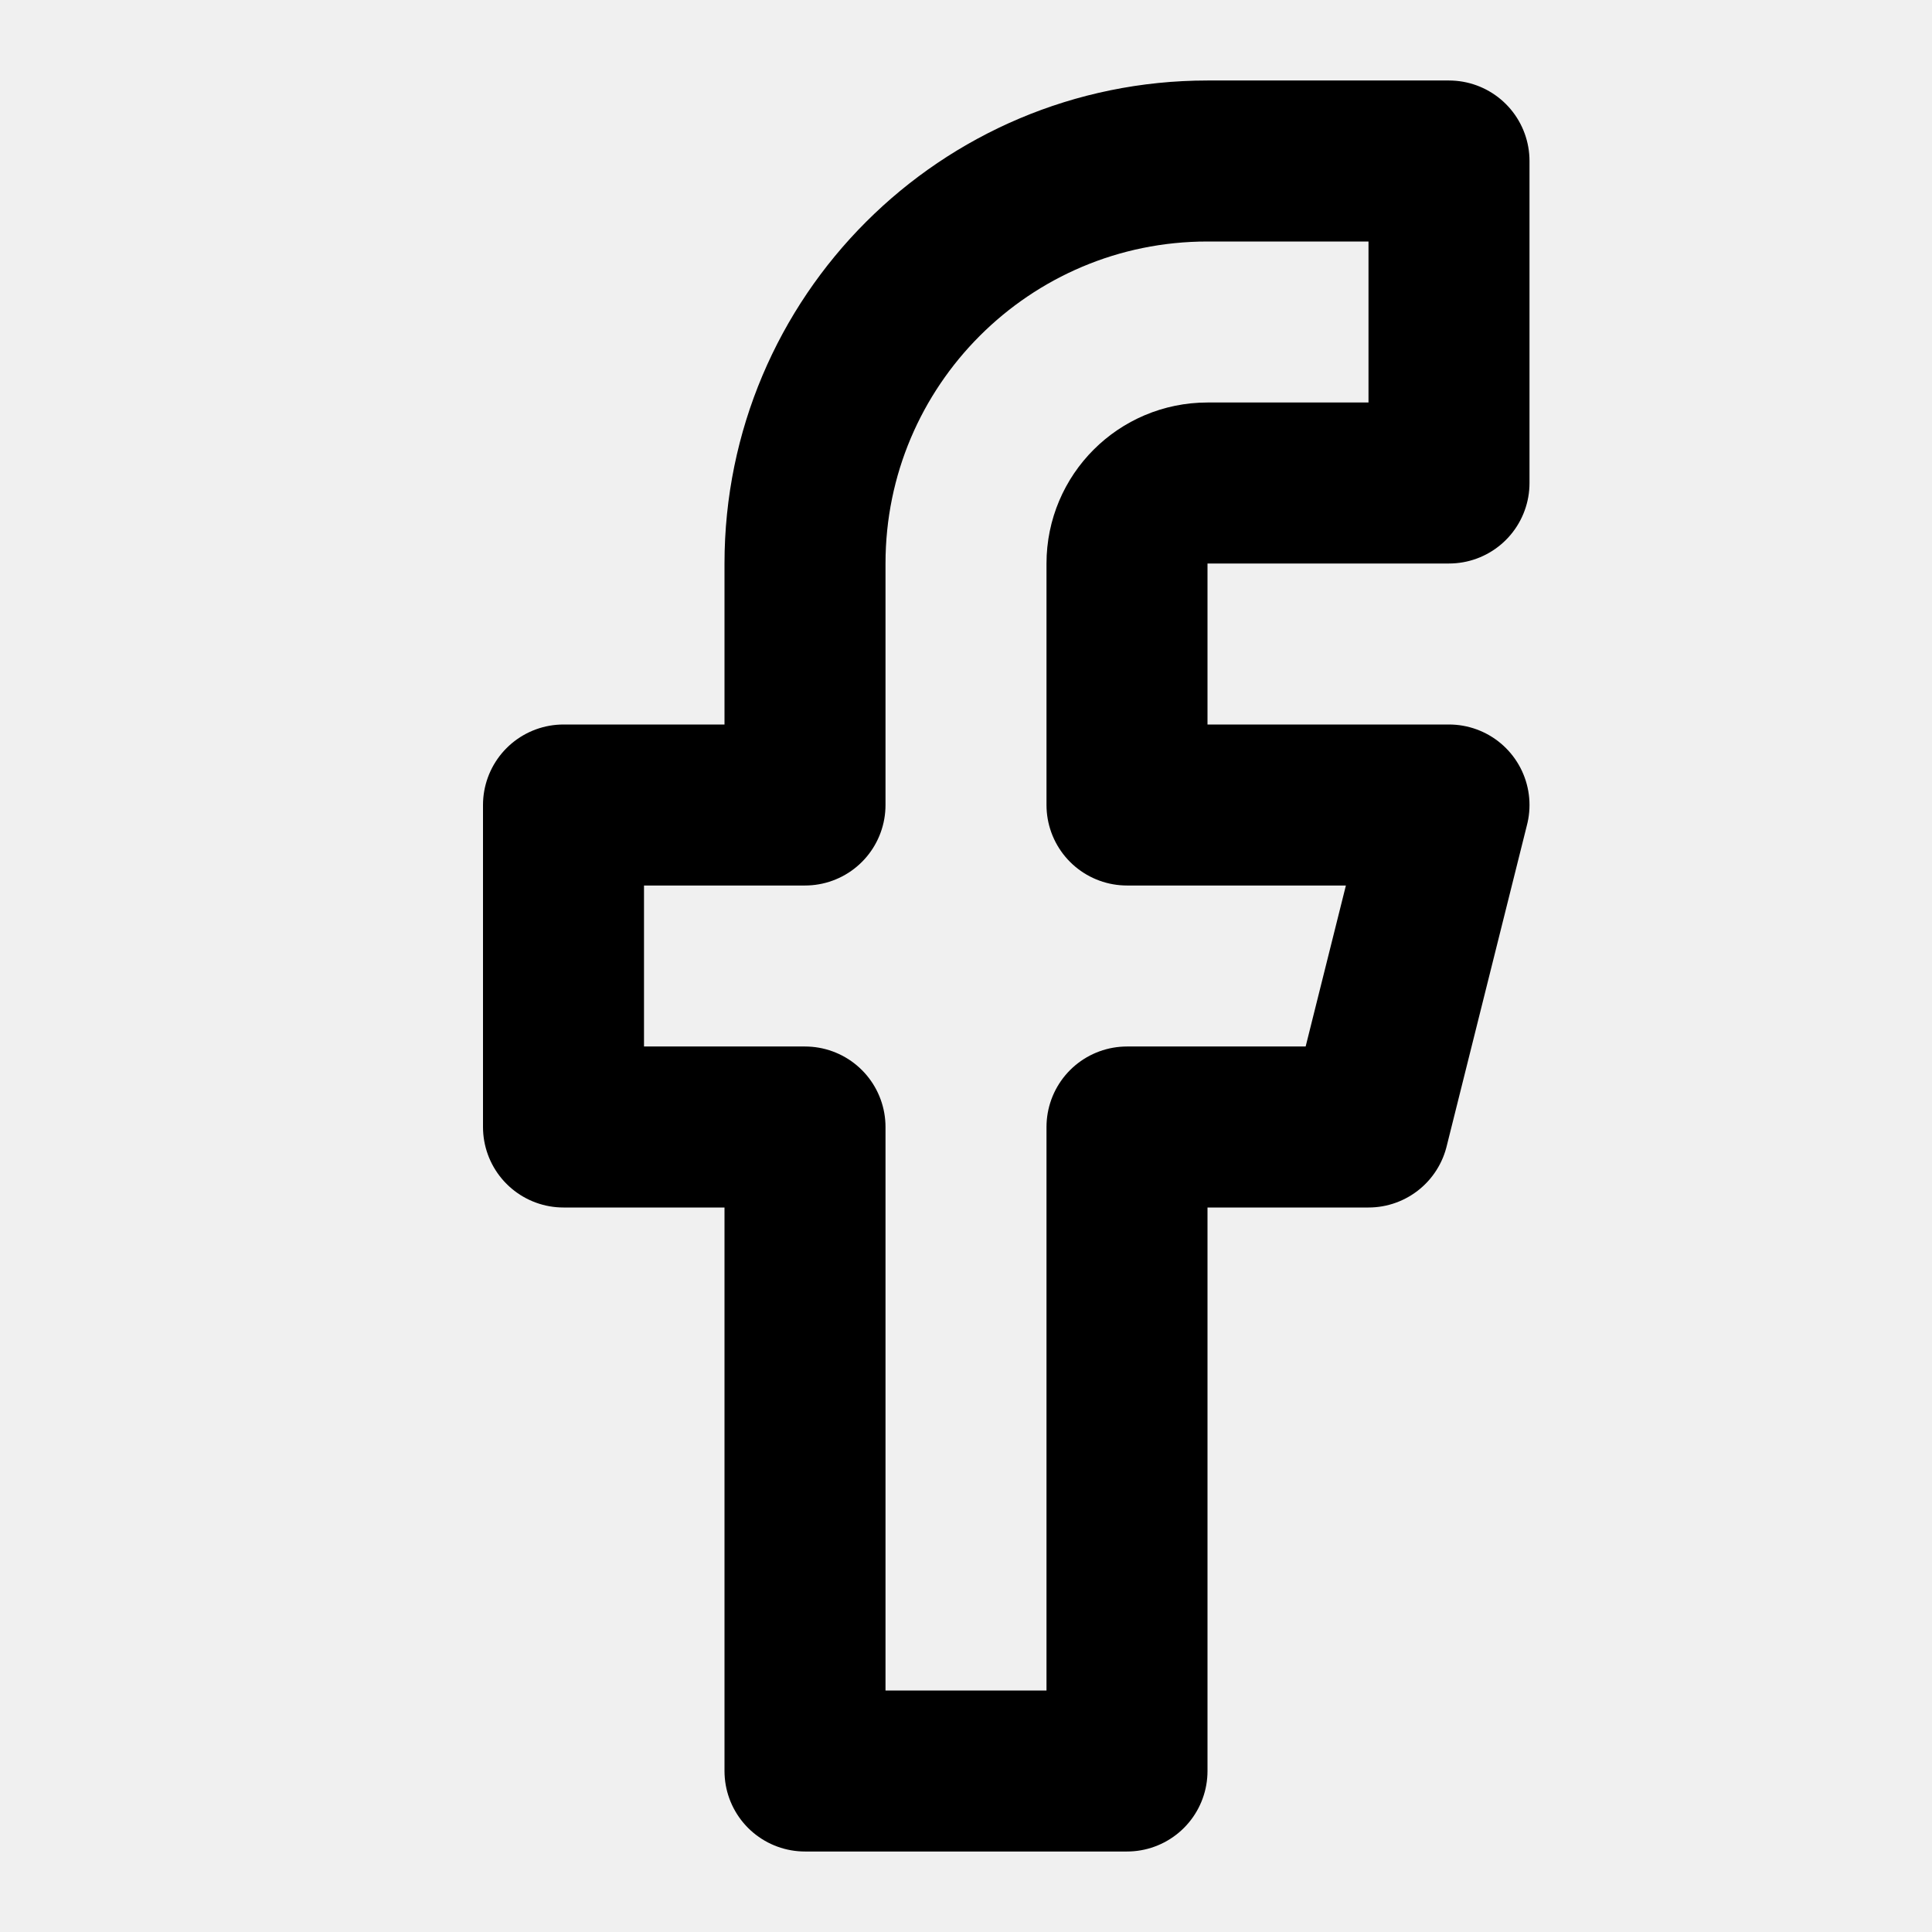
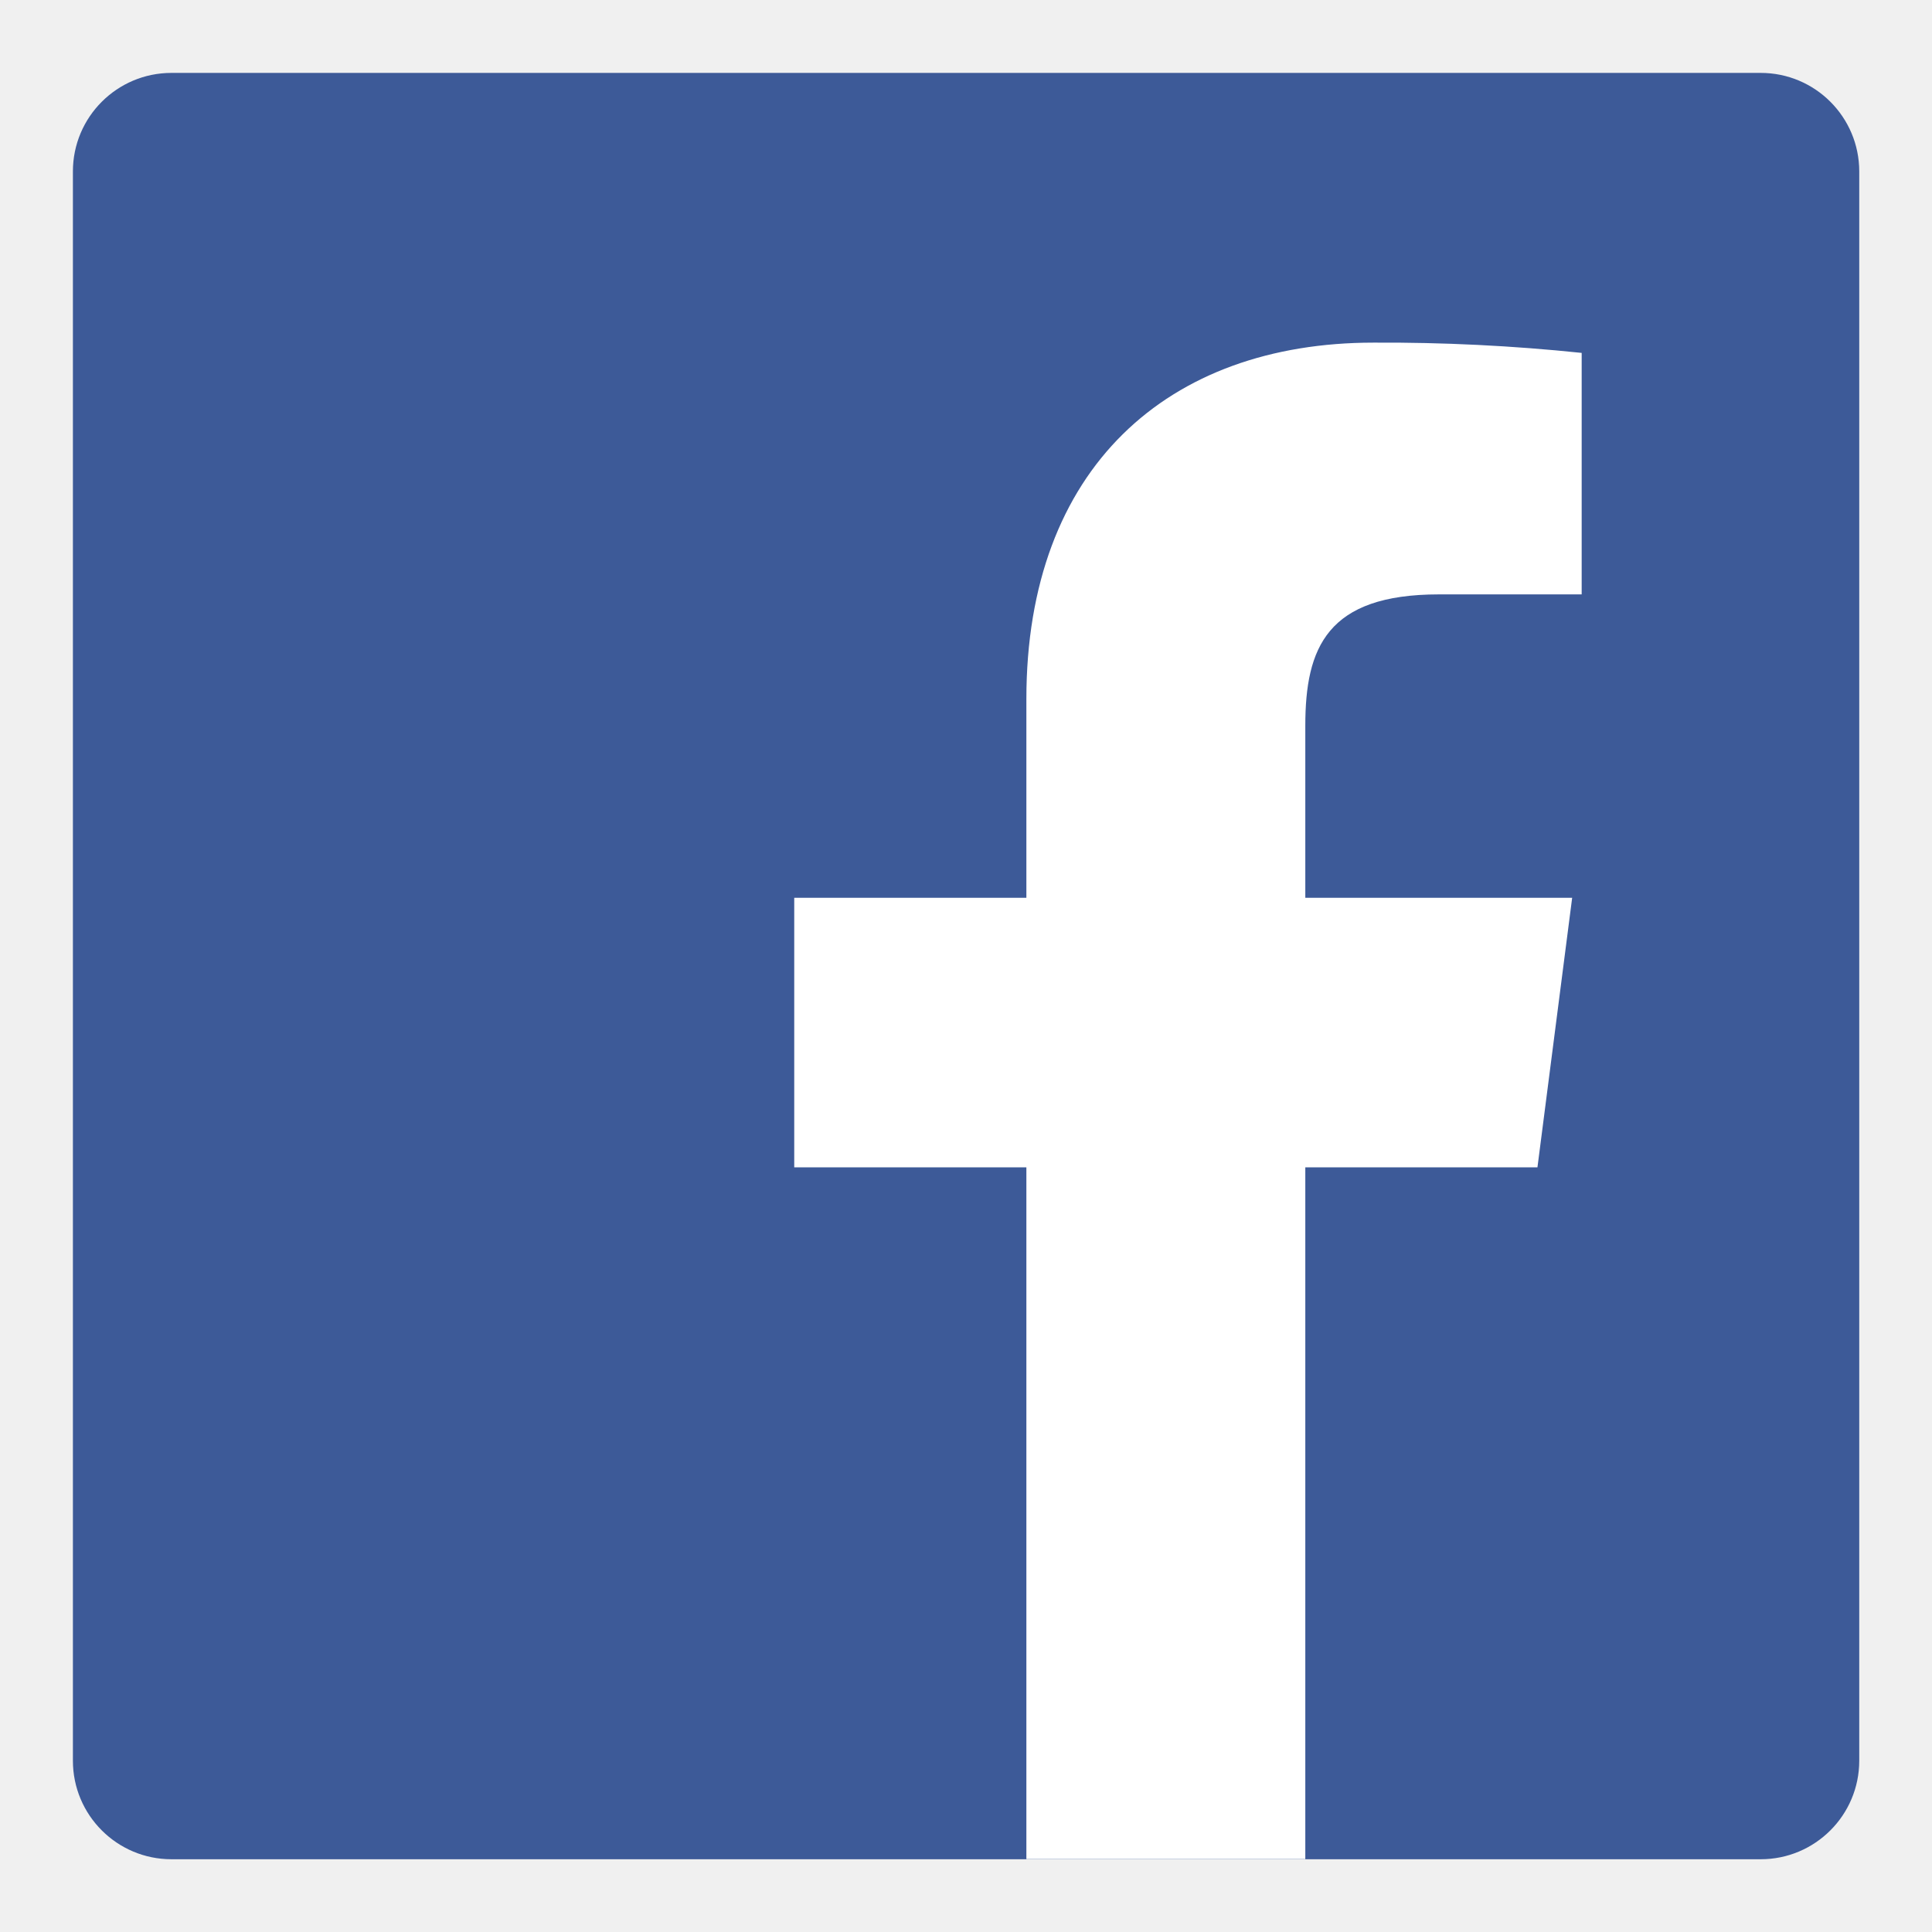
- <svg xmlns="http://www.w3.org/2000/svg" width="24" height="24" viewBox="0 0 24 24" fill="none" stroke="currentColor" stroke-width="2" stroke-linecap="round" stroke-linejoin="round" class="feather feather-facebook">
-   <path d="M18 2h-3a5 5 0 0 0-5 5v3H7v4h3v8h4v-8h3l1-4h-4V7a1 1 0 0 1 1-1h3z" />
+ <svg xmlns="http://www.w3.org/2000/svg" viewBox="0 0 128 128">
+   <rect fill="#3d5a98" x="4.83" y="4.83" width="118.35" height="118.35" rx="6.53" ry="6.53" />
+   <path fill="#fff" d="M86.48 123.17V77.34h15.38l2.3-17.86H86.48v-11.4c0-5.17 1.44-8.7 8.85-8.7h9.46v-16A126.56 126.56 0 0091 22.7c-13.62 0-23 8.3-23 23.61v13.17H52.62v17.86H68v45.83z" />
</svg>
